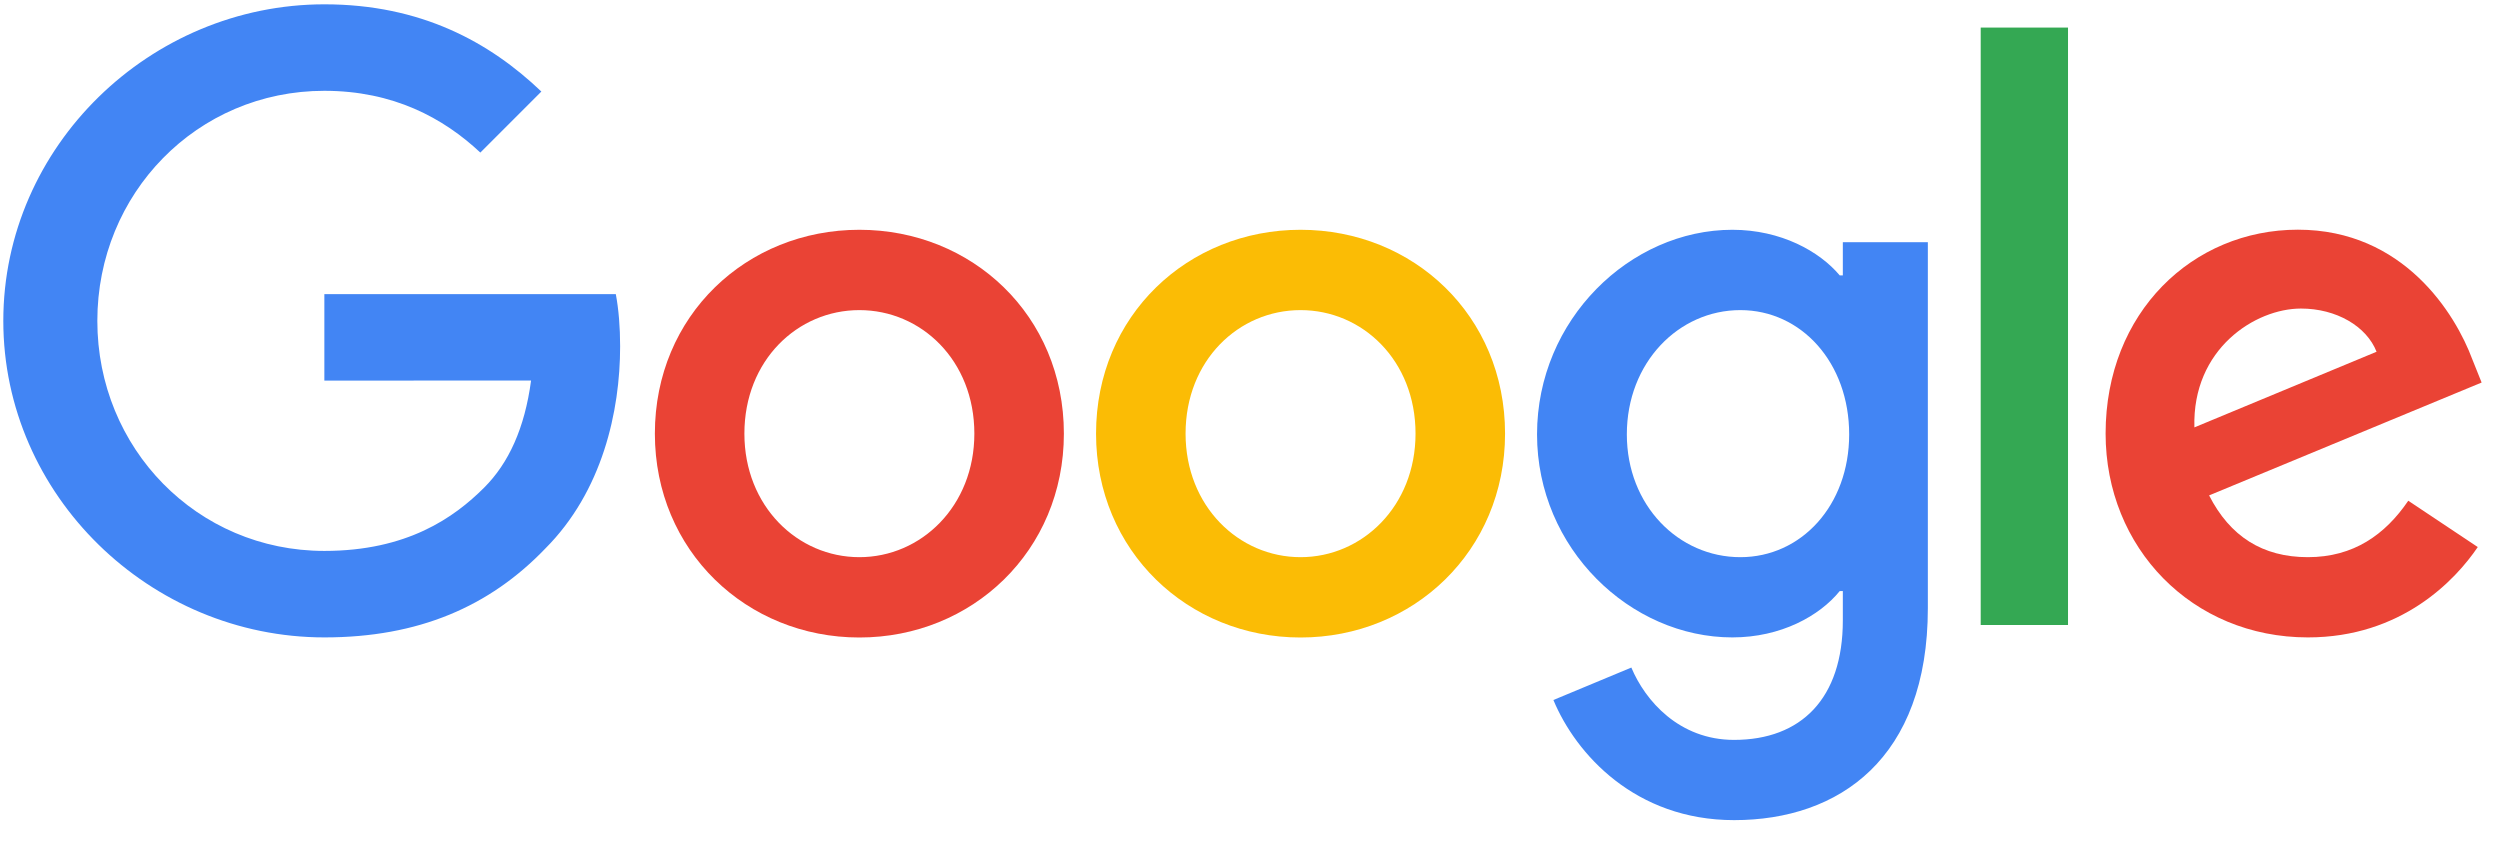
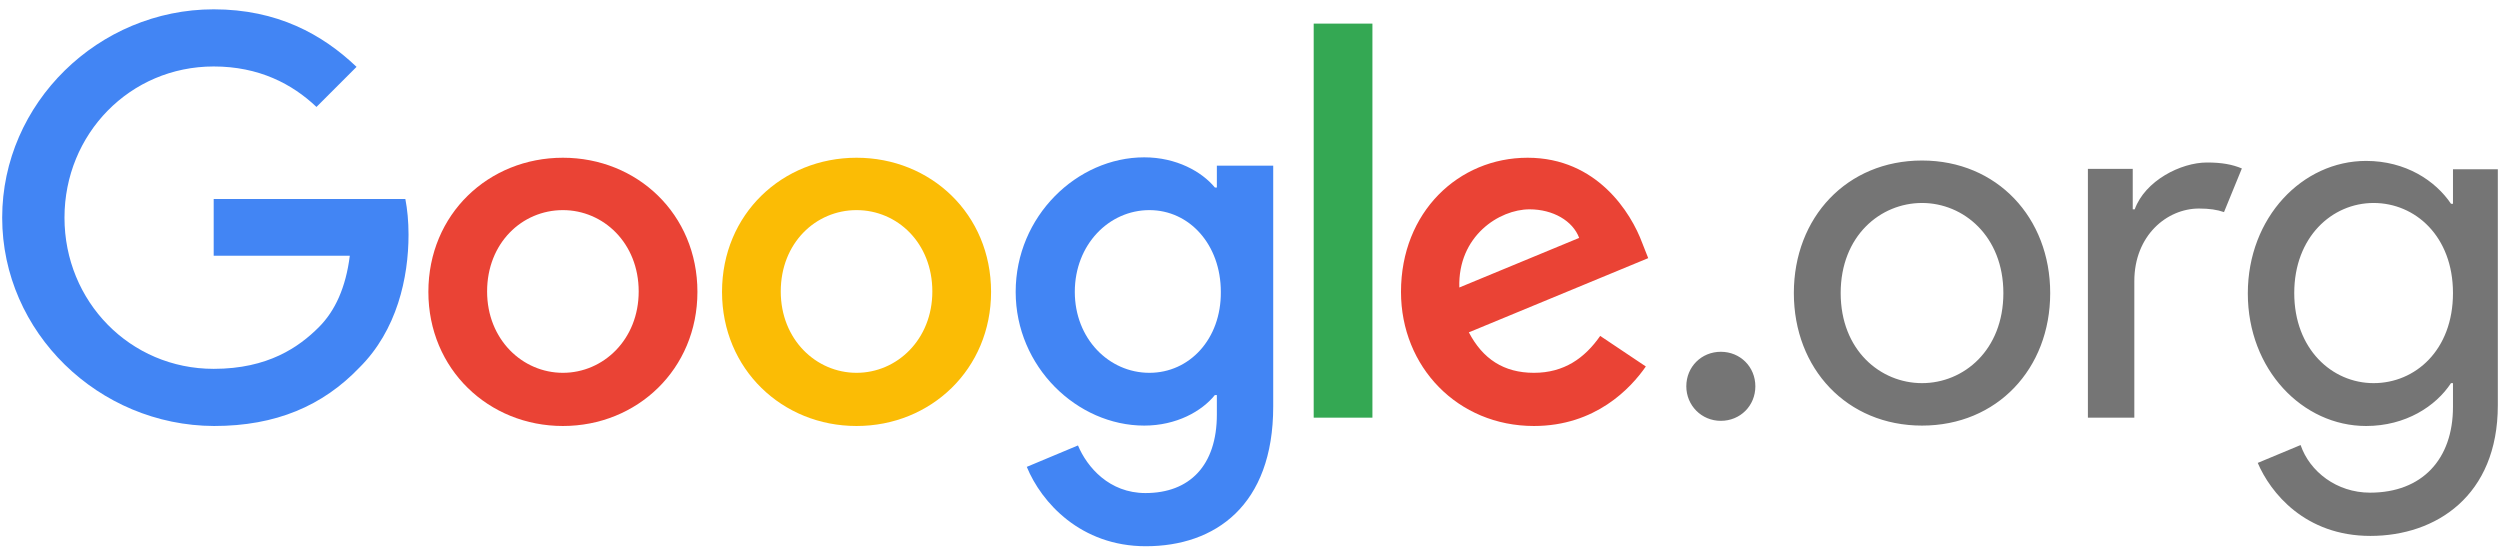
- <svg xmlns="http://www.w3.org/2000/svg" viewBox="0 0 272 92" width="272" height="92">
-   <path fill="#EA4335" d="M115.75 47.18c0 12.77-9.99 22.18-22.25 22.18s-22.25-9.41-22.25-22.18C71.25 34.32 81.24 25 93.5 25s22.25 9.32 22.25 22.18zm-9.74 0c0-7.98-5.79-13.44-12.51-13.44S80.99 39.2 80.99 47.18c0 7.9 5.79 13.44 12.51 13.44s12.51-5.55 12.51-13.44z" />
-   <path fill="#FBBC05" d="M163.75 47.18c0 12.77-9.99 22.18-22.25 22.18s-22.25-9.41-22.25-22.18c0-12.85 9.99-22.18 22.25-22.18s22.25 9.32 22.25 22.18zm-9.74 0c0-7.98-5.79-13.44-12.51-13.44s-12.51 5.46-12.51 13.44c0 7.9 5.79 13.44 12.51 13.44s12.51-5.55 12.51-13.44z" />
-   <path fill="#4285F4" d="M209.75 26.34v39.82c0 16.38-9.66 23.07-21.08 23.07-10.75 0-17.22-7.19-19.66-13.07l8.48-3.53c1.51 3.61 5.21 7.87 11.17 7.87 7.31 0 11.84-4.51 11.84-13v-3.19h-.34c-2.18 2.69-6.38 5.04-11.68 5.04-11.09 0-21.25-9.66-21.25-22.09 0-12.52 10.16-22.26 21.25-22.26 5.29 0 9.49 2.35 11.68 4.96h.34v-3.61h9.25zm-8.56 20.92c0-7.81-5.21-13.52-11.84-13.52-6.72 0-12.35 5.71-12.35 13.52 0 7.73 5.63 13.36 12.35 13.36 6.63 0 11.84-5.63 11.84-13.36z" />
-   <path fill="#34A853" d="M225 3v65h-9.5V3h9.5z" />
-   <path fill="#EA4335" d="M262.02 54.48l7.56 5.04c-2.44 3.61-8.32 9.83-18.48 9.83-12.6 0-22.01-9.74-22.01-22.18 0-13.19 9.49-22.18 20.92-22.18 11.51 0 17.14 9.16 18.98 14.11l1.01 2.52-29.65 12.28c2.27 4.45 5.8 6.72 10.75 6.72 4.96 0 8.4-2.44 10.92-6.14zm-23.27-7.98l19.82-8.23c-1.09-2.77-4.37-4.7-8.23-4.7-4.95 0-11.84 4.37-11.59 12.93z" />
-   <path fill="#4285F4" d="M35.29 41.41V32H67c.31 1.64.47 3.58.47 5.68 0 7.06-1.93 15.79-8.15 22.01-6.05 6.3-13.78 9.66-24.02 9.66C16.32 69.35.36 53.89.36 34.91.36 15.93 16.32.47 35.3.47c10.5 0 17.98 4.12 23.6 9.49l-6.64 6.64c-4.03-3.78-9.49-6.72-16.97-6.72-13.86 0-24.7 11.17-24.7 25.03 0 13.86 10.84 25.03 24.7 25.03 8.99 0 14.11-3.61 17.39-6.89 2.66-2.66 4.41-6.46 5.1-11.65l-22.49.01z" />
+ <svg xmlns="http://www.w3.org/2000/svg" id="content" viewBox="64 0 630 140" version="1.1" width="630" height="140">
+   <defs id="defs4504" />
+   <style id="style4485">.st0{fill:#4285f4}.st1{fill:#ea4335}.st2{fill:#fbbc05}.st3{fill:#34a853}.st4{fill:#757575}</style>
+   <path class="st0" d="m 64.55,54.85 c 0,-28.9 24.3,-52.5 53.3,-52.5 16,0 27.4,6.3 36,14.5 l -10.1,10.1 c -6.1,-5.8 -14.5,-10.2 -25.9,-10.2 -21.1,0 -37.6,17 -37.6,38.1 0,21.1 16.5,38.1 37.6,38.1 13.7,0 21.5,-5.5 26.5,-10.5 4.1,-4.1 6.8,-10 7.8,-18 h -34.3 v -14.3 h 48.3 c 0.5,2.6 0.8,5.6 0.8,9 0,10.8 -2.9,24.1 -12.4,33.5 -9.2,9.6 -21,14.7 -36.6,14.7 -29.1,-0.1 -53.4,-23.6 -53.4,-52.5 z" id="path4487" style="fill:#4285f4;fill-opacity:1" />
+   <path class="st1" d="m 205.85,39.75 c -18.7,0 -33.9,14.2 -33.9,33.8 0,19.5 15.2,33.8 33.9,33.8 18.7,0 33.9,-14.3 33.9,-33.8 0,-19.6 -15.2,-33.8 -33.9,-33.8 z m 0,54.2 c -10.2,0 -19.1,-8.4 -19.1,-20.5 0,-12.2 8.8,-20.5 19.1,-20.5 10.2,0 19.1,8.3 19.1,20.5 0,12.1 -8.9,20.5 -19.1,20.5 z" id="path4489" style="fill:#ea4335;fill-opacity:1" />
+   <path class="st2" d="m 279.85,39.75 c -18.7,0 -33.9,14.2 -33.9,33.8 0,19.5 15.2,33.8 33.9,33.8 18.7,0 33.9,-14.3 33.9,-33.8 0,-19.6 -15.2,-33.8 -33.9,-33.8 z m 0,54.2 c -10.2,0 -19.1,-8.4 -19.1,-20.5 0,-12.2 8.8,-20.5 19.1,-20.5 10.3,0 19.1,8.3 19.1,20.5 0,12.1 -8.9,20.5 -19.1,20.5 z" id="path4491" style="fill:#fbbc05;fill-opacity:1" />
+   <path class="st0" d="m 370.65,41.75 v 5.5 h -0.5 c -3.3,-4 -9.7,-7.6 -17.8,-7.6 -16.9,0 -32.4,14.8 -32.4,33.9 0,18.9 15.5,33.7 32.4,33.7 8.1,0 14.5,-3.6 17.8,-7.7 h 0.5 V 104.45 c 0,12.9 -6.9,19.8 -18,19.8 -9.1,0 -14.7,-6.5 -17,-12 l -12.9,5.4 c 3.7,9 13.6,20 30,20 17.4,0 32.1,-10.2 32.1,-35.2 v -60.7 z m -17,52.2 c -10.2,0 -18.8,-8.6 -18.8,-20.4 0,-11.9 8.6,-20.6 18.8,-20.6 10.1,0 18,8.7 18,20.6 0.1,11.9 -7.9,20.4 -18,20.4 z" id="path4493" style="fill:#4285f4;fill-opacity:1" />
+   <path class="st3" d="m 395.05,5.95 h 14.8 V 105.25 h -14.8 z" id="path4495" style="fill:#34a853;fill-opacity:1" />
+   <path class="st1" d="m 450.55,93.95 c -7.6,0 -12.9,-3.5 -16.4,-10.2 l 45.2,-18.7 -1.5,-3.8 c -2.8,-7.6 -11.4,-21.5 -28.9,-21.5 -17.4,0 -31.9,13.7 -31.9,33.8 0,18.9 14.3,33.8 33.5,33.8 15.5,0 24.4,-9.5 28.2,-15 l -11.5,-7.7 c -3.9,5.6 -9.1,9.3 -16.7,9.3 z m -1.1,-41.2 c 5.9,0 10.9,2.9 12.5,7.2 l -30.2,12.5 c -0.4,-13 10.1,-19.7 17.7,-19.7 z" id="path4497" style="fill:#ea4335;fill-opacity:1" />
+   <path class="st4" d="m 488.95,97.35 c 0,-4.9 3.8,-8.7 8.7,-8.7 4.9,0 8.7,3.8 8.7,8.7 0,4.9 -3.8,8.7 -8.7,8.7 -4.9,0 -8.7,-3.9 -8.7,-8.7 z m 91.7,-23.5 c 0,19.1 -13.4,33.4 -32.3,33.4 -18.9,0 -32.3,-14.3 -32.3,-33.4 0,-19.1 13.4,-33.4 32.3,-33.4 18.9,0 32.3,14.4 32.3,33.4 z m -11.8,0 c 0,-14.3 -10,-22.7 -20.5,-22.7 -10.5,0 -20.5,8.3 -20.5,22.7 0,14.4 10,22.7 20.5,22.7 10.5,0 20.5,-8.3 20.5,-22.7 z m 21.3,31.4 v -62.7 h 11.3 v 10.2 h 0.5 c 2.6,-7.2 11.6,-11.8 18.2,-11.8 3.8,0 6.4,0.5 8.8,1.5 l -4.5,11 c -1.7,-0.6 -3.7,-0.9 -6.3,-0.9 -8.1,0 -16.3,6.8 -16.3,18.3 v 34.4 z m 42.8,11.4 10.8,-4.5 c 2.3,6.7 9.1,12 17.5,12 13.1,0 20.9,-8.4 20.9,-21.6 v -6 h -0.5 c -3.8,5.8 -11.4,10.8 -21.4,10.8 -16,0 -29.8,-14.2 -29.8,-33.4 0,-19.2 13.8,-33.4 29.8,-33.4 10,0 17.5,5 21.4,10.8 h 0.5 v -8.7 h 11.3 v 59.5 c 0,22.8 -15.6,32.9 -32.1,32.9 -16.5,0 -25.2,-10.9 -28.4,-18.4 z m 49.2,-42.8 c 0,-14.3 -9.5,-22.7 -20,-22.7 -10.5,0 -20,8.6 -20,22.7 0,14.1 9.5,22.7 20,22.7 10.5,0 20,-8.3 20,-22.7 z" id="path4499" style="fill:#757575;fill-opacity:1" />
</svg>
